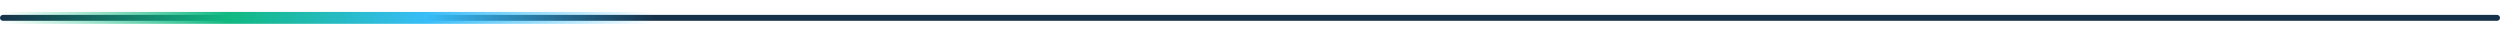
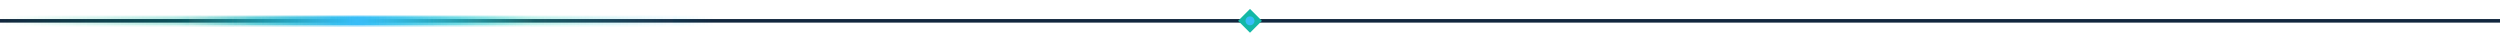
- <svg xmlns="http://www.w3.org/2000/svg" viewBox="0 0 840 12" width="840" height="12" role="presentation" aria-hidden="true">
+ <svg xmlns="http://www.w3.org/2000/svg" viewBox="0 0 840 14" width="840" height="14" role="presentation" aria-hidden="true">
  <defs>
-     <linearGradient id="lg" x1="0" y1="0" x2="1" y2="0">
-       <stop offset="0" stop-color="#10B981" stop-opacity="0" />
-       <stop offset=".35" stop-color="#10B981" />
-       <stop offset=".65" stop-color="#38BDF8" />
-       <stop offset="1" stop-color="#38BDF8" stop-opacity="0" />
+     <linearGradient id="div-pulse" x1="0%" y1="0%" x2="100%" y2="0%">
+       <stop offset="0%" stop-color="#10B981" stop-opacity="0" />
+       <stop offset="25%" stop-color="#14B8A6" stop-opacity="0.2" />
+       <stop offset="50%" stop-color="#38BDF8" stop-opacity="1" />
+       <stop offset="75%" stop-color="#2DD4BF" stop-opacity="0.2" />
+       <stop offset="100%" stop-color="#38BDF8" stop-opacity="0" />
    </linearGradient>
+     <filter id="div-glow">
+       <feGaussianBlur stdDeviation="1.5" result="b" />
+       <feMerge>
+         <feMergeNode in="b" />
+         <feMergeNode in="SourceGraphic" />
+       </feMerge>
+     </filter>
  </defs>
  <style>
-     .seg{animation:run 4.5s linear infinite}
-     @keyframes run{from{transform:translateX(-220px)}to{transform:translateX(840px)}}
-     @media (prefers-reduced-motion:reduce){.seg{animation:none;transform:translateX(310px)}}
+     @keyframes div-run {
+       0% { transform: translateX(-240px); }
+       100% { transform: translateX(840px); }
+     }
+     .div-laser {
+       animation: div-run 5s linear infinite;
+     }
+     @media (prefers-reduced-motion: reduce) {
+       .div-laser { animation: none; transform: translateX(300px); }
+     }
  </style>
-   <rect x="0" y="5" width="840" height="2" rx="1" fill="#16324a" />
-   <rect class="seg" x="0" y="4" width="220" height="4" rx="2" fill="url(#lg)" />
+   <line x1="0" y1="7" x2="840" y2="7" stroke="#12273E" stroke-width="1.2" />
+   <g transform="translate(420, 7)">
+     <polygon points="0,-4 4,0 0,4 -4,0" fill="#14B8A6" />
+     <circle cx="0" cy="0" r="1.5" fill="#38BDF8" />
+   </g>
+   <rect class="div-laser" x="0" y="5.5" width="240" height="3" rx="1.5" fill="url(#div-pulse)" filter="url(#div-glow)" />
</svg>
